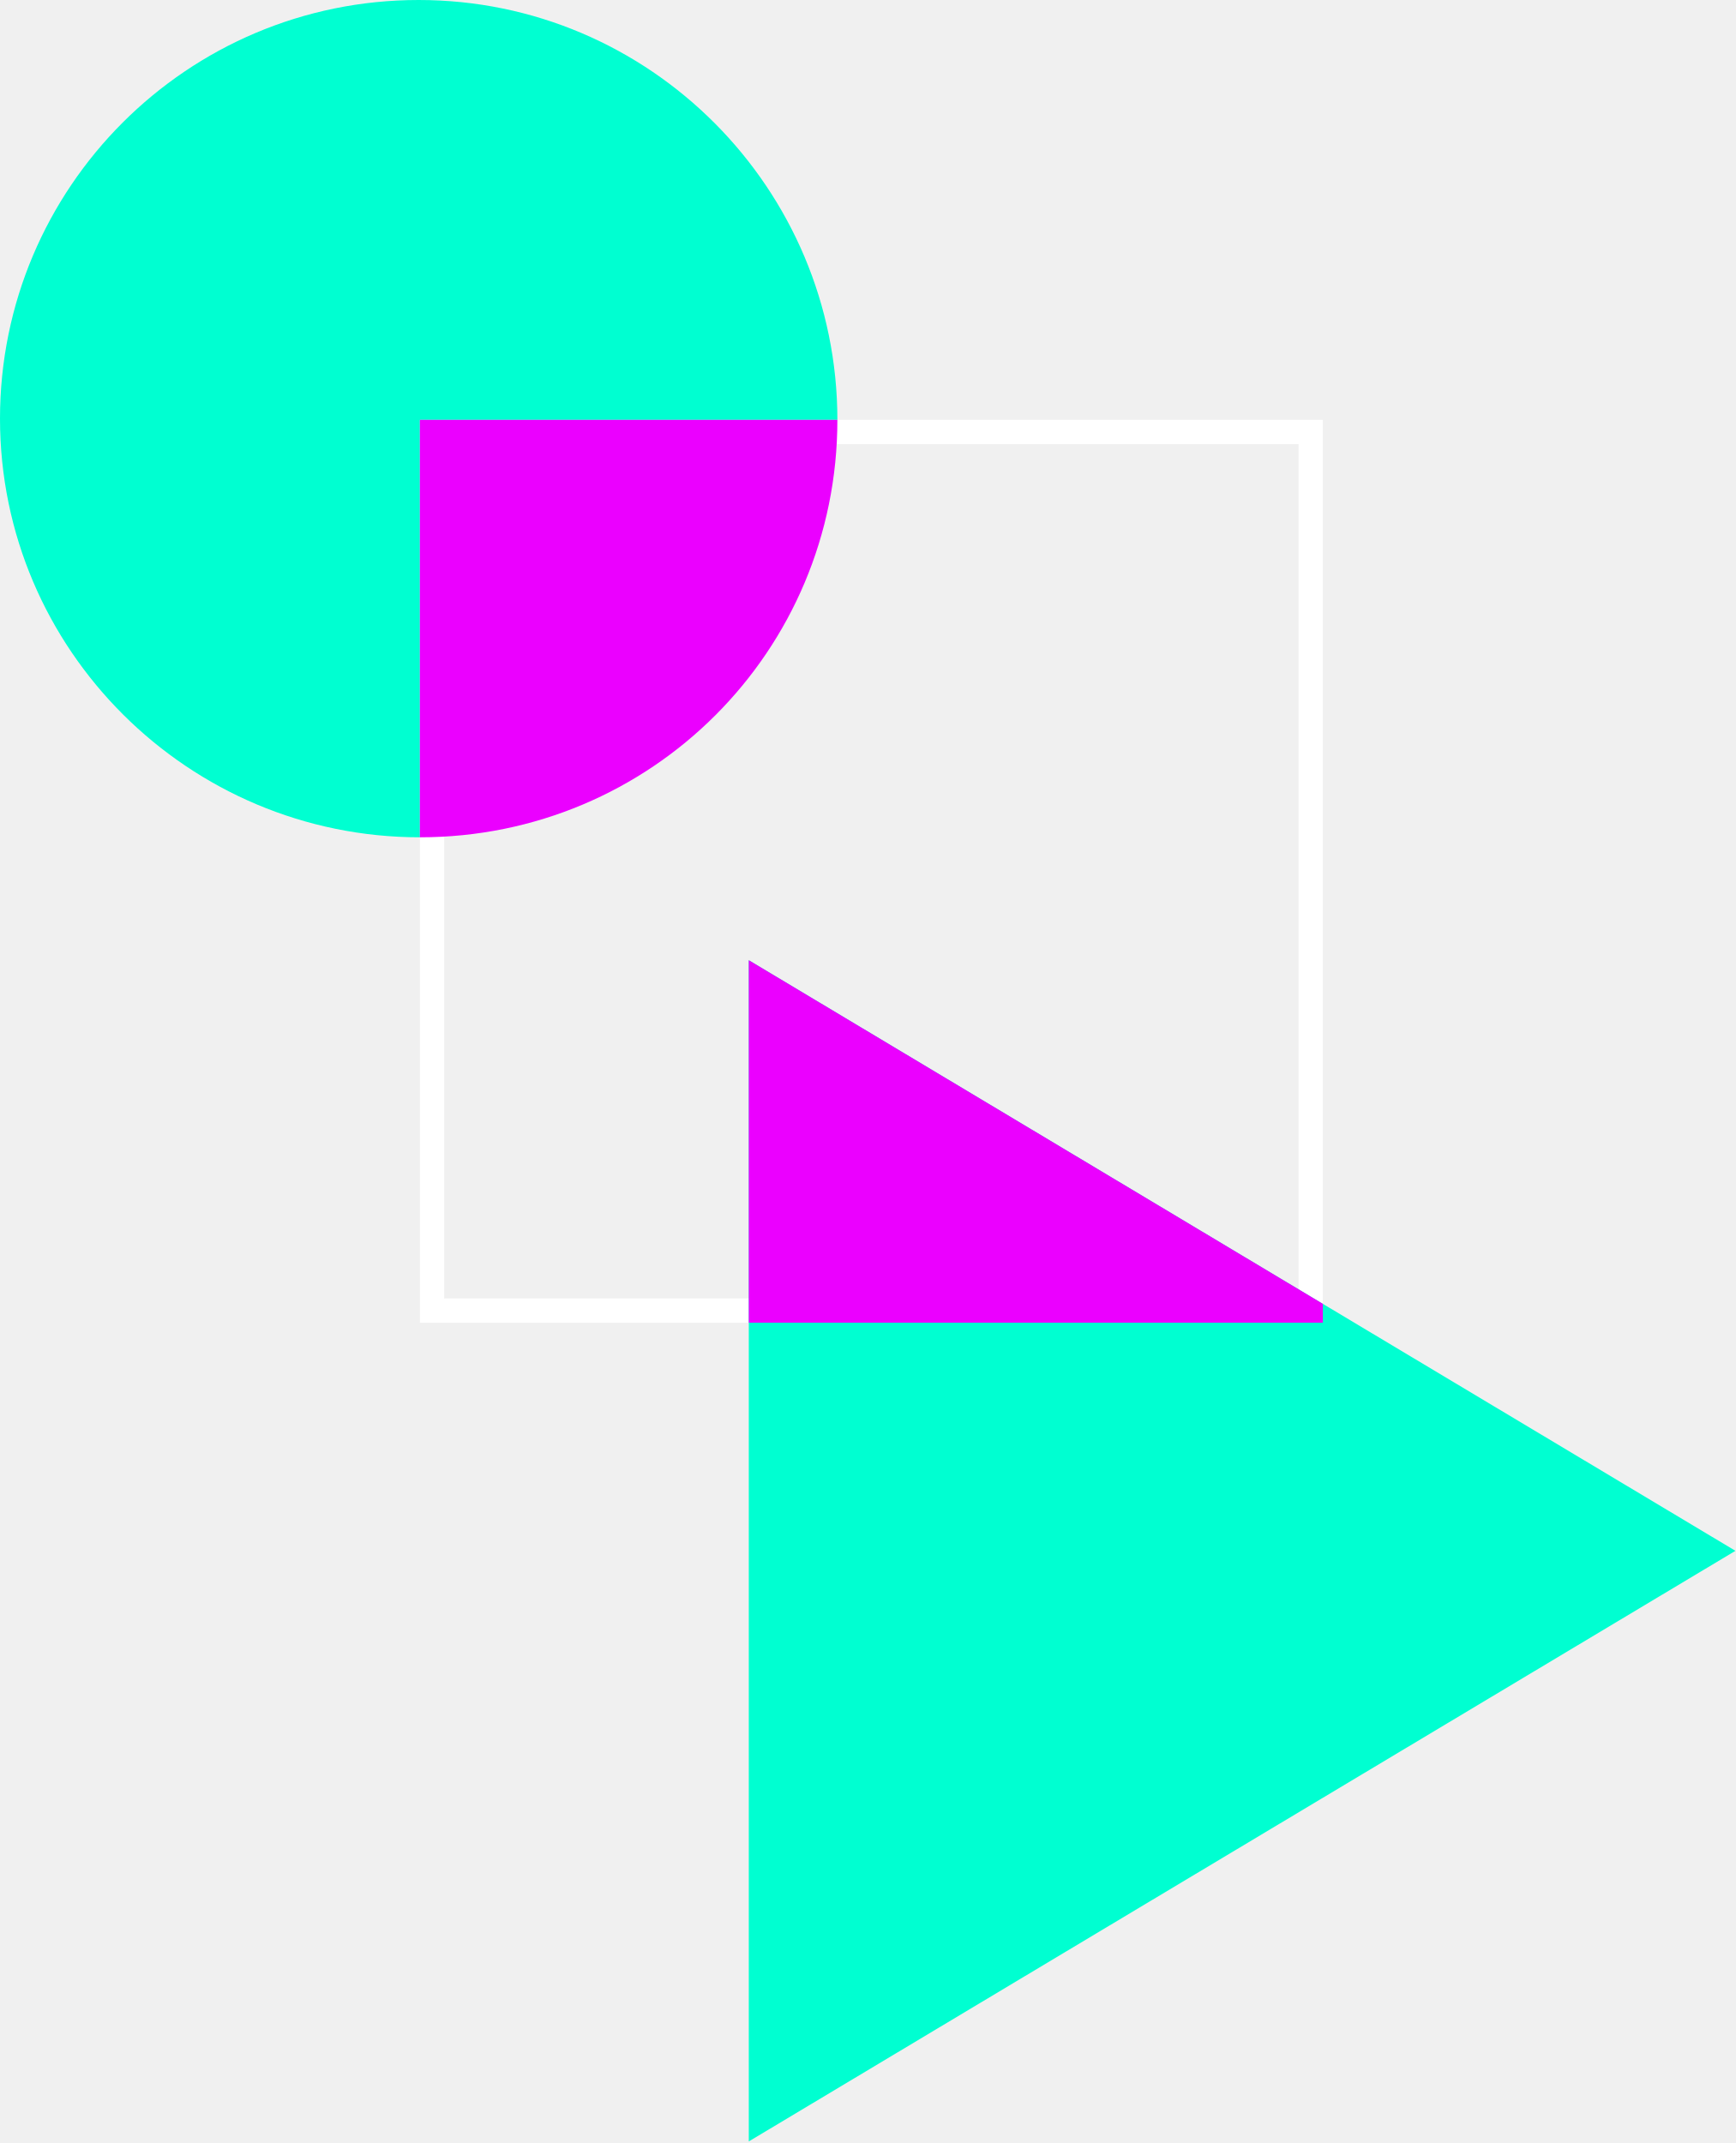
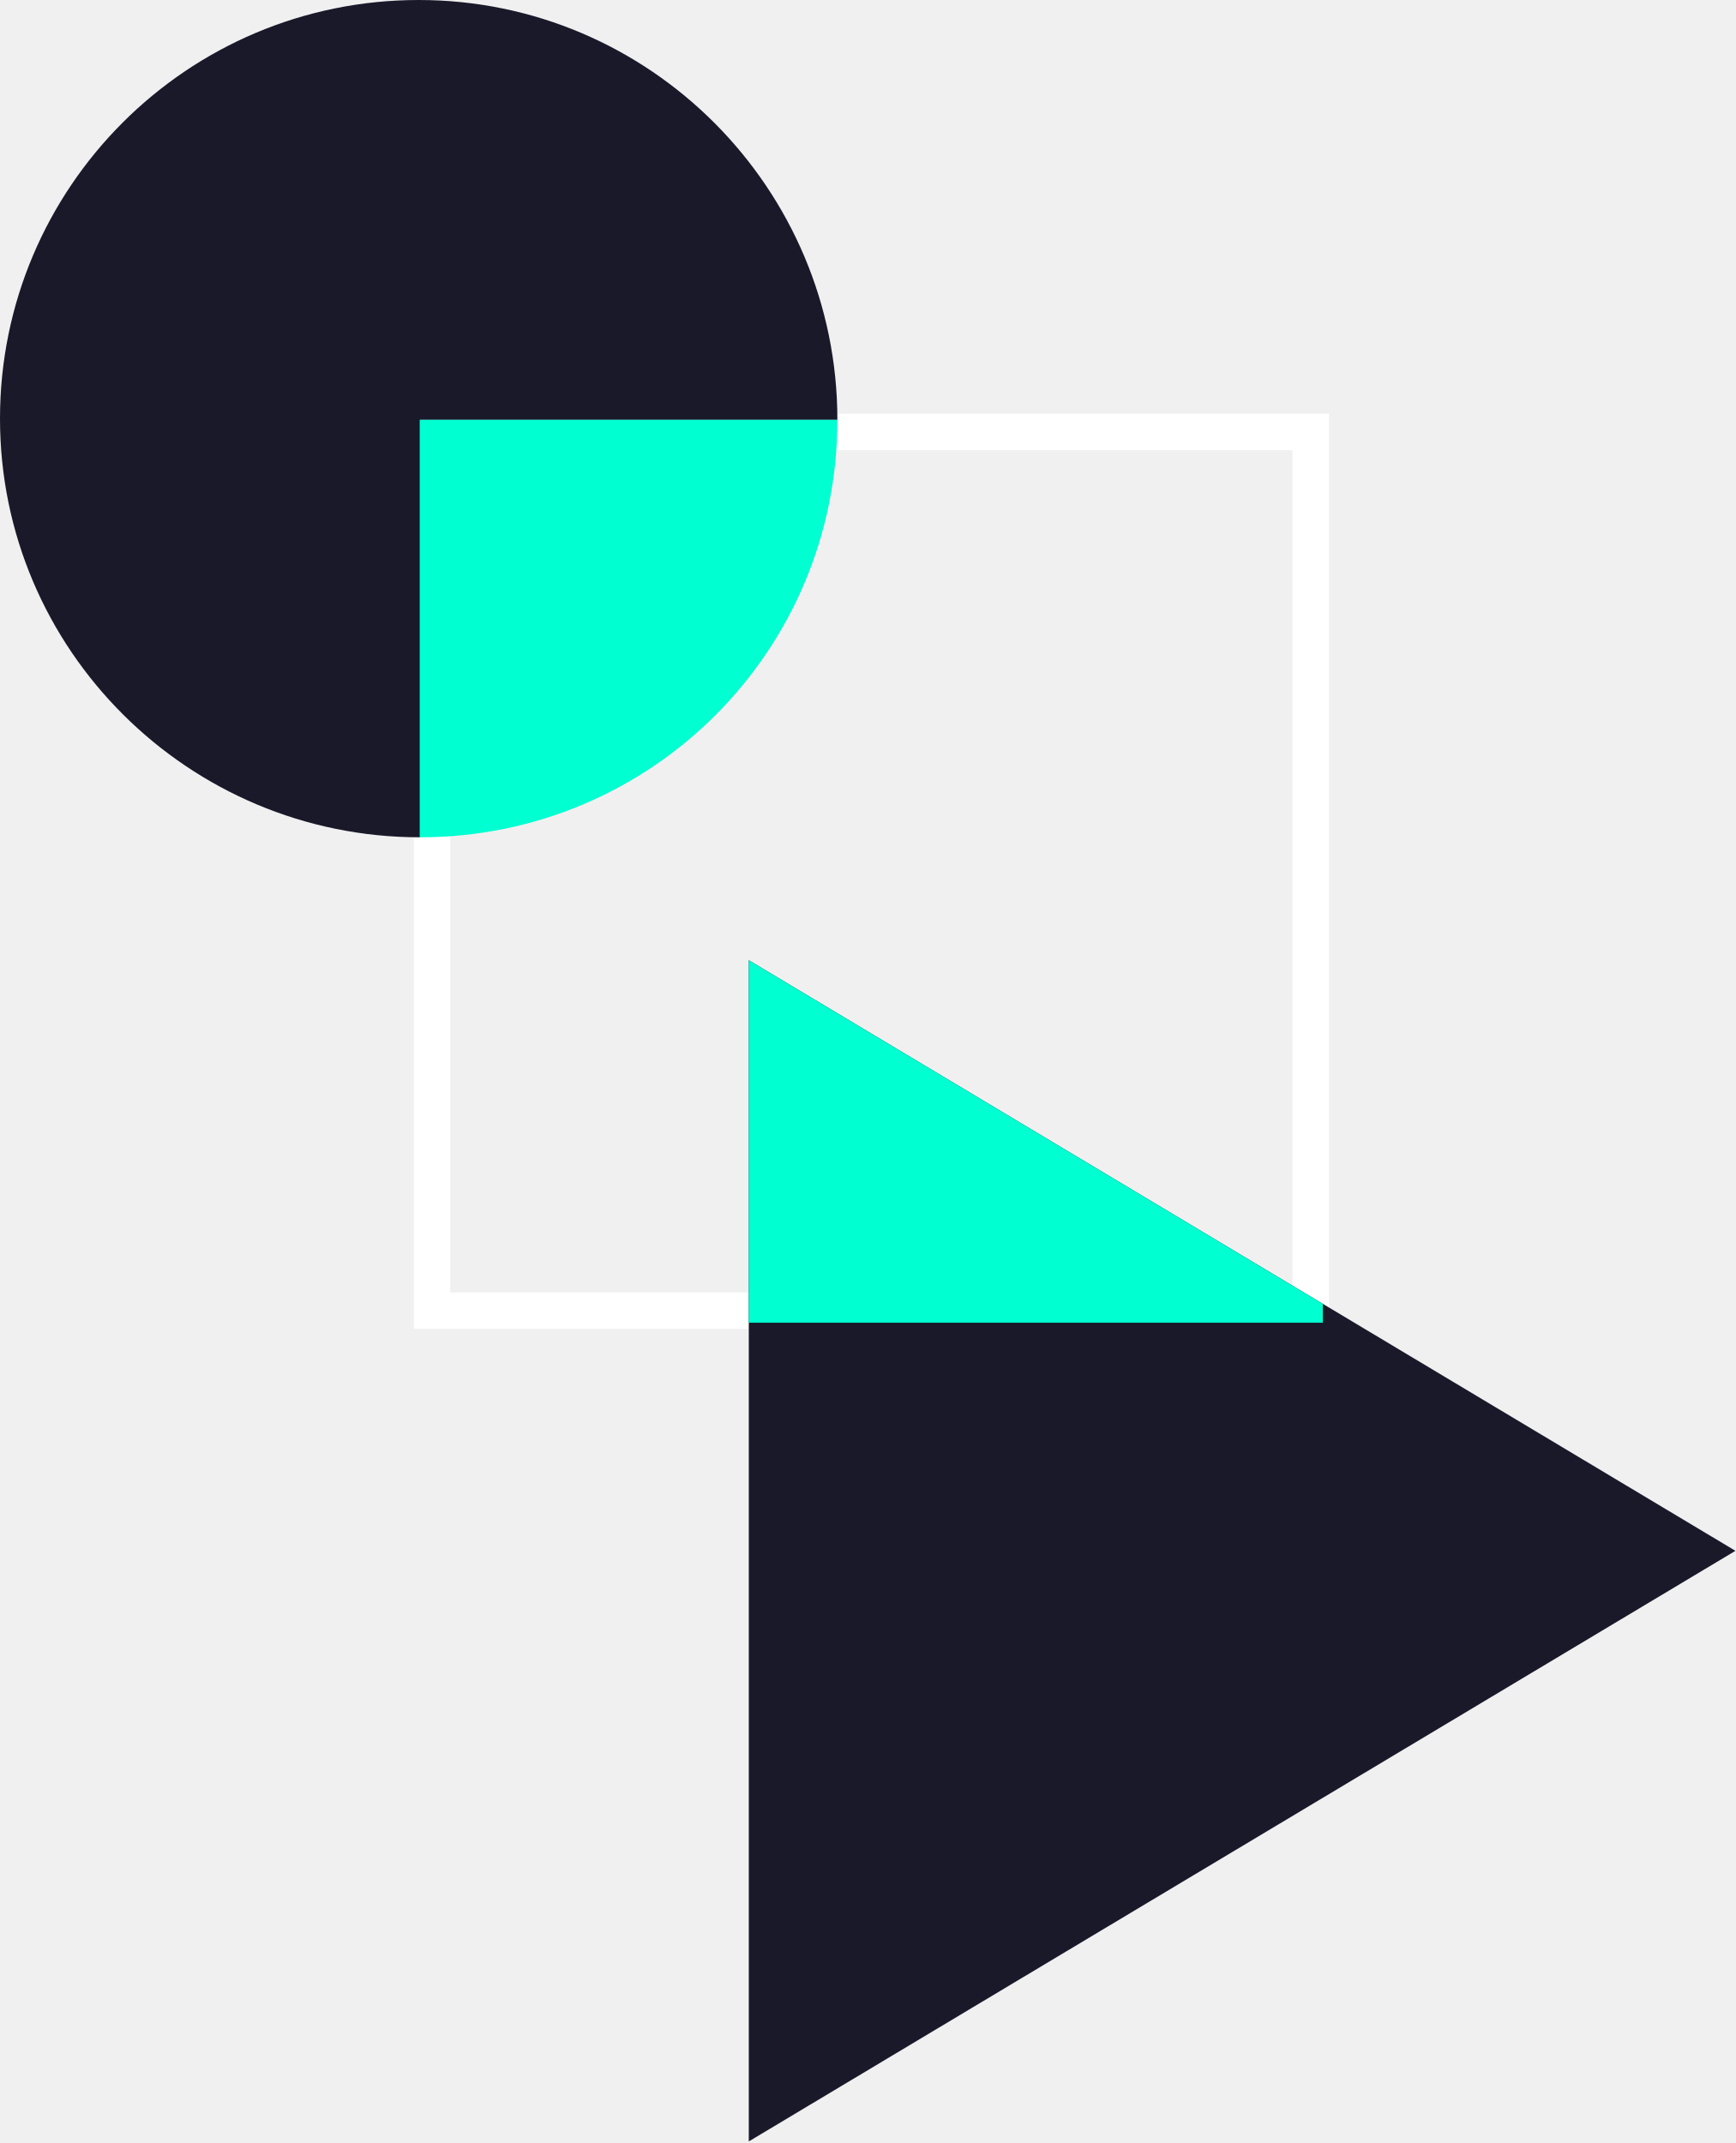
<svg xmlns="http://www.w3.org/2000/svg" width="715" height="883" viewBox="0 0 715 883" fill="none">
-   <rect x="178" y="178" width="362" height="362" stroke="white" stroke-width="10" />
-   <path d="M345 173H173V345C77.731 345 0 267.769 0 172.5C0 77.231 77.231 0 172.5 0C267.769 0 345 77.731 345 173Z" fill="#00FFD1" />
-   <path d="M715 639L308.5 882.353L308.5 395.647L715 639Z" fill="#00FFD1" />
-   <path d="M173 173L345 173C345 268.269 268.269 345 173 345L173 173Z" fill="#EB00FF" />
-   <path d="M545 537.23L545 545L308.5 545L308.501 395.647L545 537.23Z" fill="#EB00FF" />
+   <rect x="178" y="178" width="362" height="362" stroke="white" stroke-width="15" />
+   <path d="M345 173H173V345C77.731 345 0 267.769 0 172.5C0 77.231 77.231 0 172.5 0C267.769 0 345 77.731 345 173Z" fill="#19192A" />
+   <path d="M715 639L308.5 882.353L308.5 395.647L715 639Z" fill="#19192A" />
+   <path d="M173 173L345 173C345 268.269 268.269 345 173 345L173 173Z" fill="#00FFD1" />
+   <path d="M545 537.23L545 545L308.5 545L308.501 395.647L545 537.23Z" fill="#00FFD1" />
</svg>
